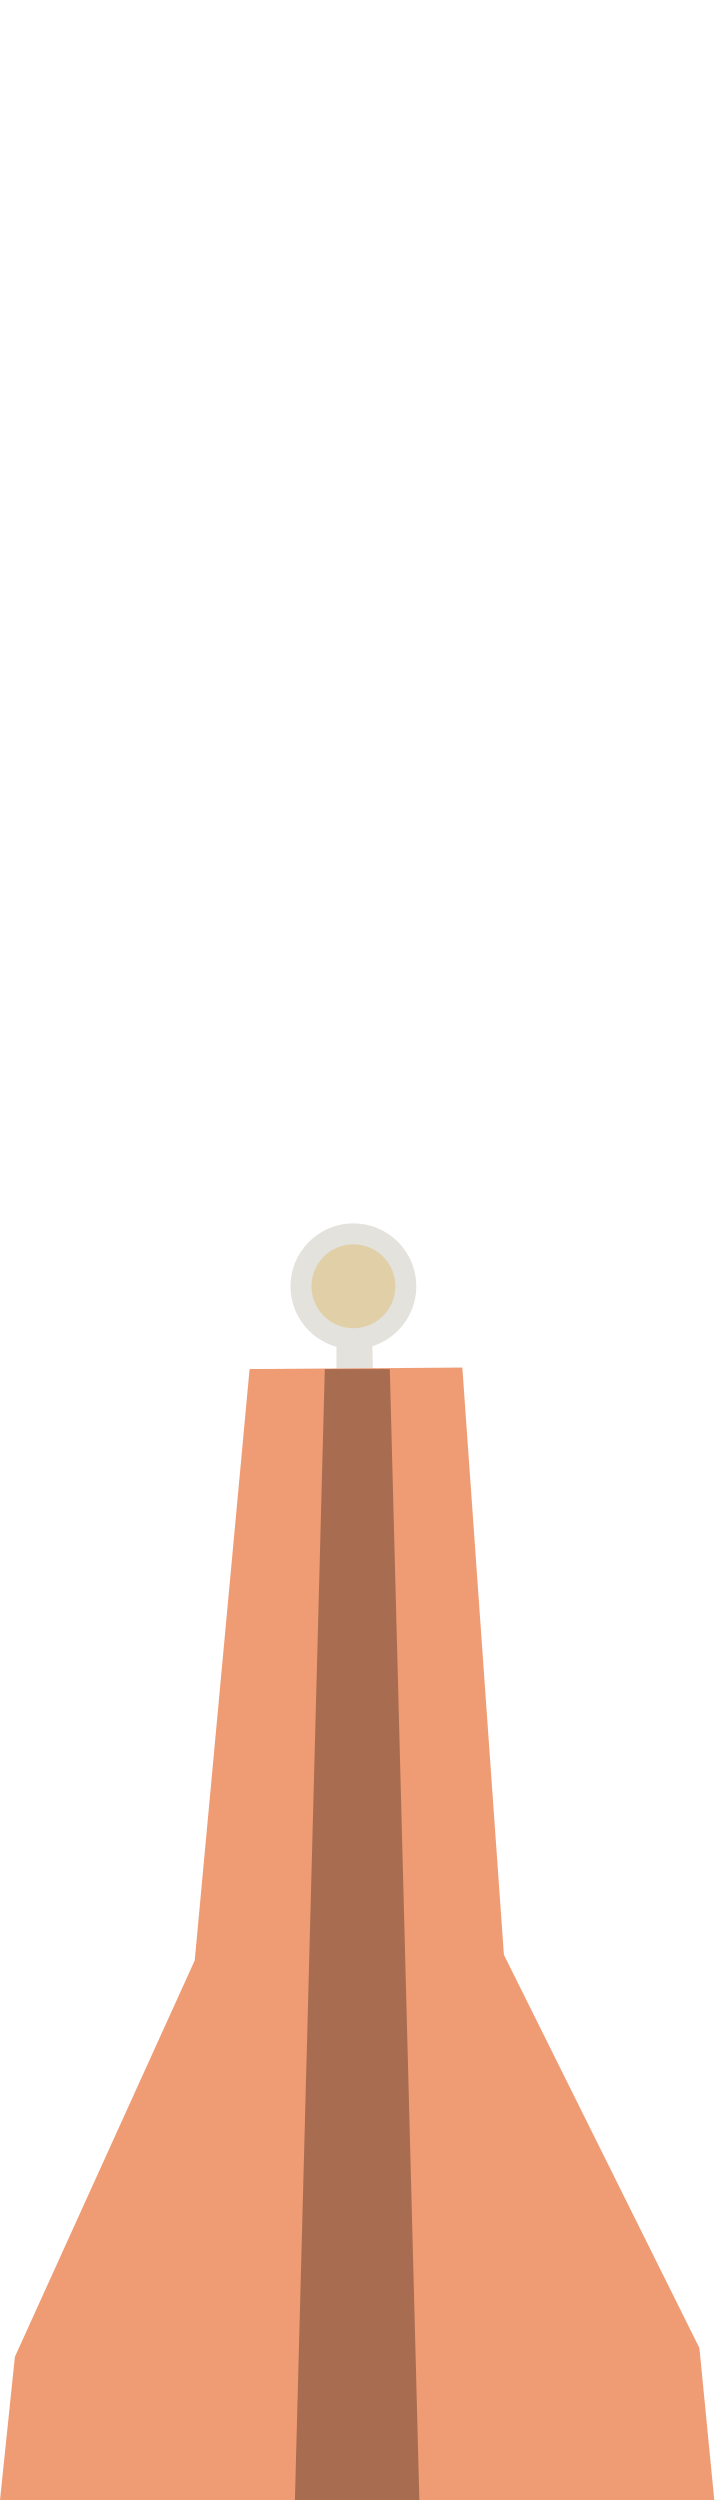
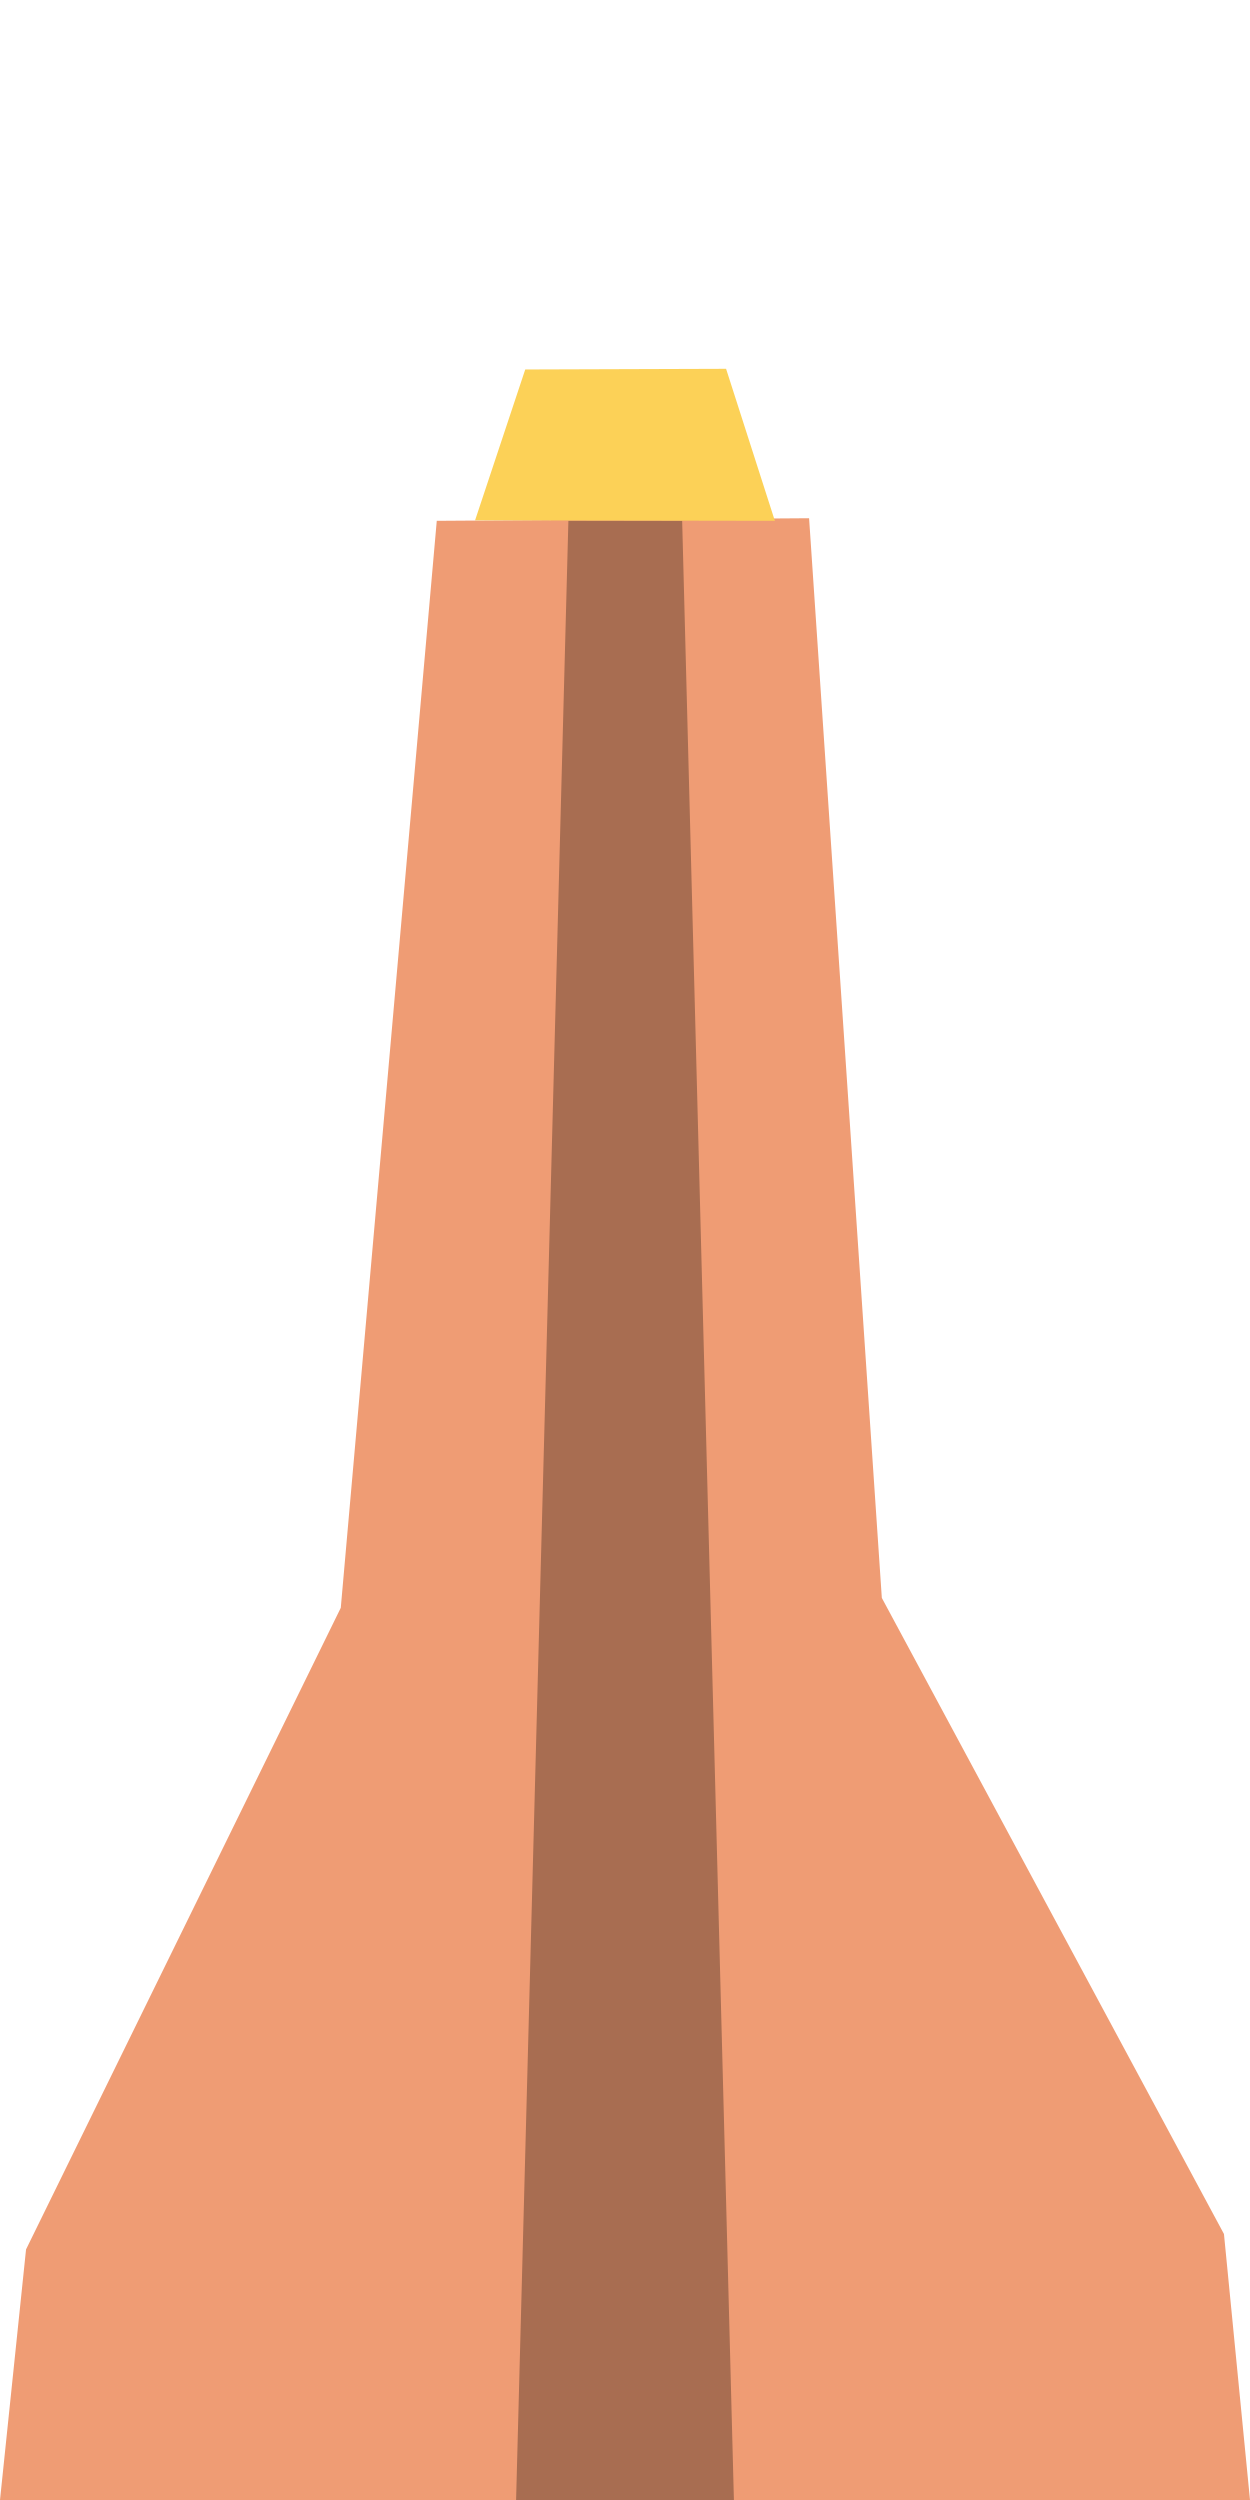
- <svg xmlns="http://www.w3.org/2000/svg" width="48px" height="168px" version="1.1" xml:space="preserve" style="fill-rule:evenodd;clip-rule:evenodd;stroke-linejoin:round;stroke-miterlimit:1.414;">
-   <g>
-     <g id="jersey-barrier-plastic" transform="matrix(0.5,0,0,0.5,12,48)">
-       <g transform="matrix(2,0,0,2,-24,-96)">
-         <path d="M22.61,93l0,-3.232l2.396,-0.107l0.07,3.239l-2.466,0.1Z" style="fill:#e4e2dc;" />
-       </g>
-       <g transform="matrix(2.2335,0,0,2.2335,-27.3118,-114.936)">
-         <path d="M22.749,82.096c2.089,0 3.783,1.693 3.783,3.783c0,2.089 -1.693,3.783 -3.783,3.783c-2.089,0 -3.783,-1.693 -3.783,-3.783c0,-2.089 1.693,-3.783 3.783,-3.783Z" style="fill:#e4e2dc;" />
-       </g>
-       <g transform="matrix(1.48974,0,0,1.48974,-10.3922,-51.063)">
-         <path d="M22.749,82.096c2.089,0 3.783,1.693 3.783,3.783c0,2.089 -1.693,3.783 -3.783,3.783c-2.089,0 -3.783,-1.693 -3.783,-3.783c0,-2.089 1.693,-3.783 3.783,-3.783Z" style="fill:#e1cfa8;" />
-       </g>
-       <g transform="matrix(2,0,0,2,-24,-96)">
-         <path d="M0,168l1,-9.622l12.086,-26.638l3.686,-39.74l14.297,-0.1l2.793,39.46l13.138,26.425l1,10.215l-48,0Z" style="fill:#ef9c74;" />
-       </g>
-       <g transform="matrix(2,0,0,2,-24.2359,-96)">
-         <path d="M21.944,92l-2.008,76l8.364,0l-1.987,-76l-4.369,0Z" style="fill:#a86d51;" />
-       </g>
+ <svg xmlns="http://www.w3.org/2000/svg" width="100%" height="100%" viewBox="0 0 48 96" version="1.1" xml:space="preserve" style="fill-rule:evenodd;clip-rule:evenodd;stroke-linejoin:round;stroke-miterlimit:2;">
+   <g id="jersey-barrier-plastic" transform="matrix(0.5,0,0,0.5,12,-24)">
+     <g transform="matrix(2,0,0,2,-24,-96)">
+       <path d="M0,168L1,158.378L13.086,133.74L16.772,92L31.069,91.9L33.862,133.36L47,157.785L48,168L0,168Z" style="fill:rgb(239,156,116);" />
+     </g>
+     <g transform="matrix(2,0,0,2,-24.2359,-96)">
+       <path d="M21.944,92L19.936,168L28.3,168L26.313,92L21.944,92Z" style="fill:rgb(168,109,81);" />
+     </g>
+     <g transform="matrix(1.77928,0,0,-1.77928,-785.046,306.106)">
+       <path d="M450.398,129.114L448.233,122.604L461.173,122.581L459.067,129.143L450.398,129.114Z" style="fill:rgb(252,209,87);fill-rule:nonzero;" />
    </g>
  </g>
</svg>
